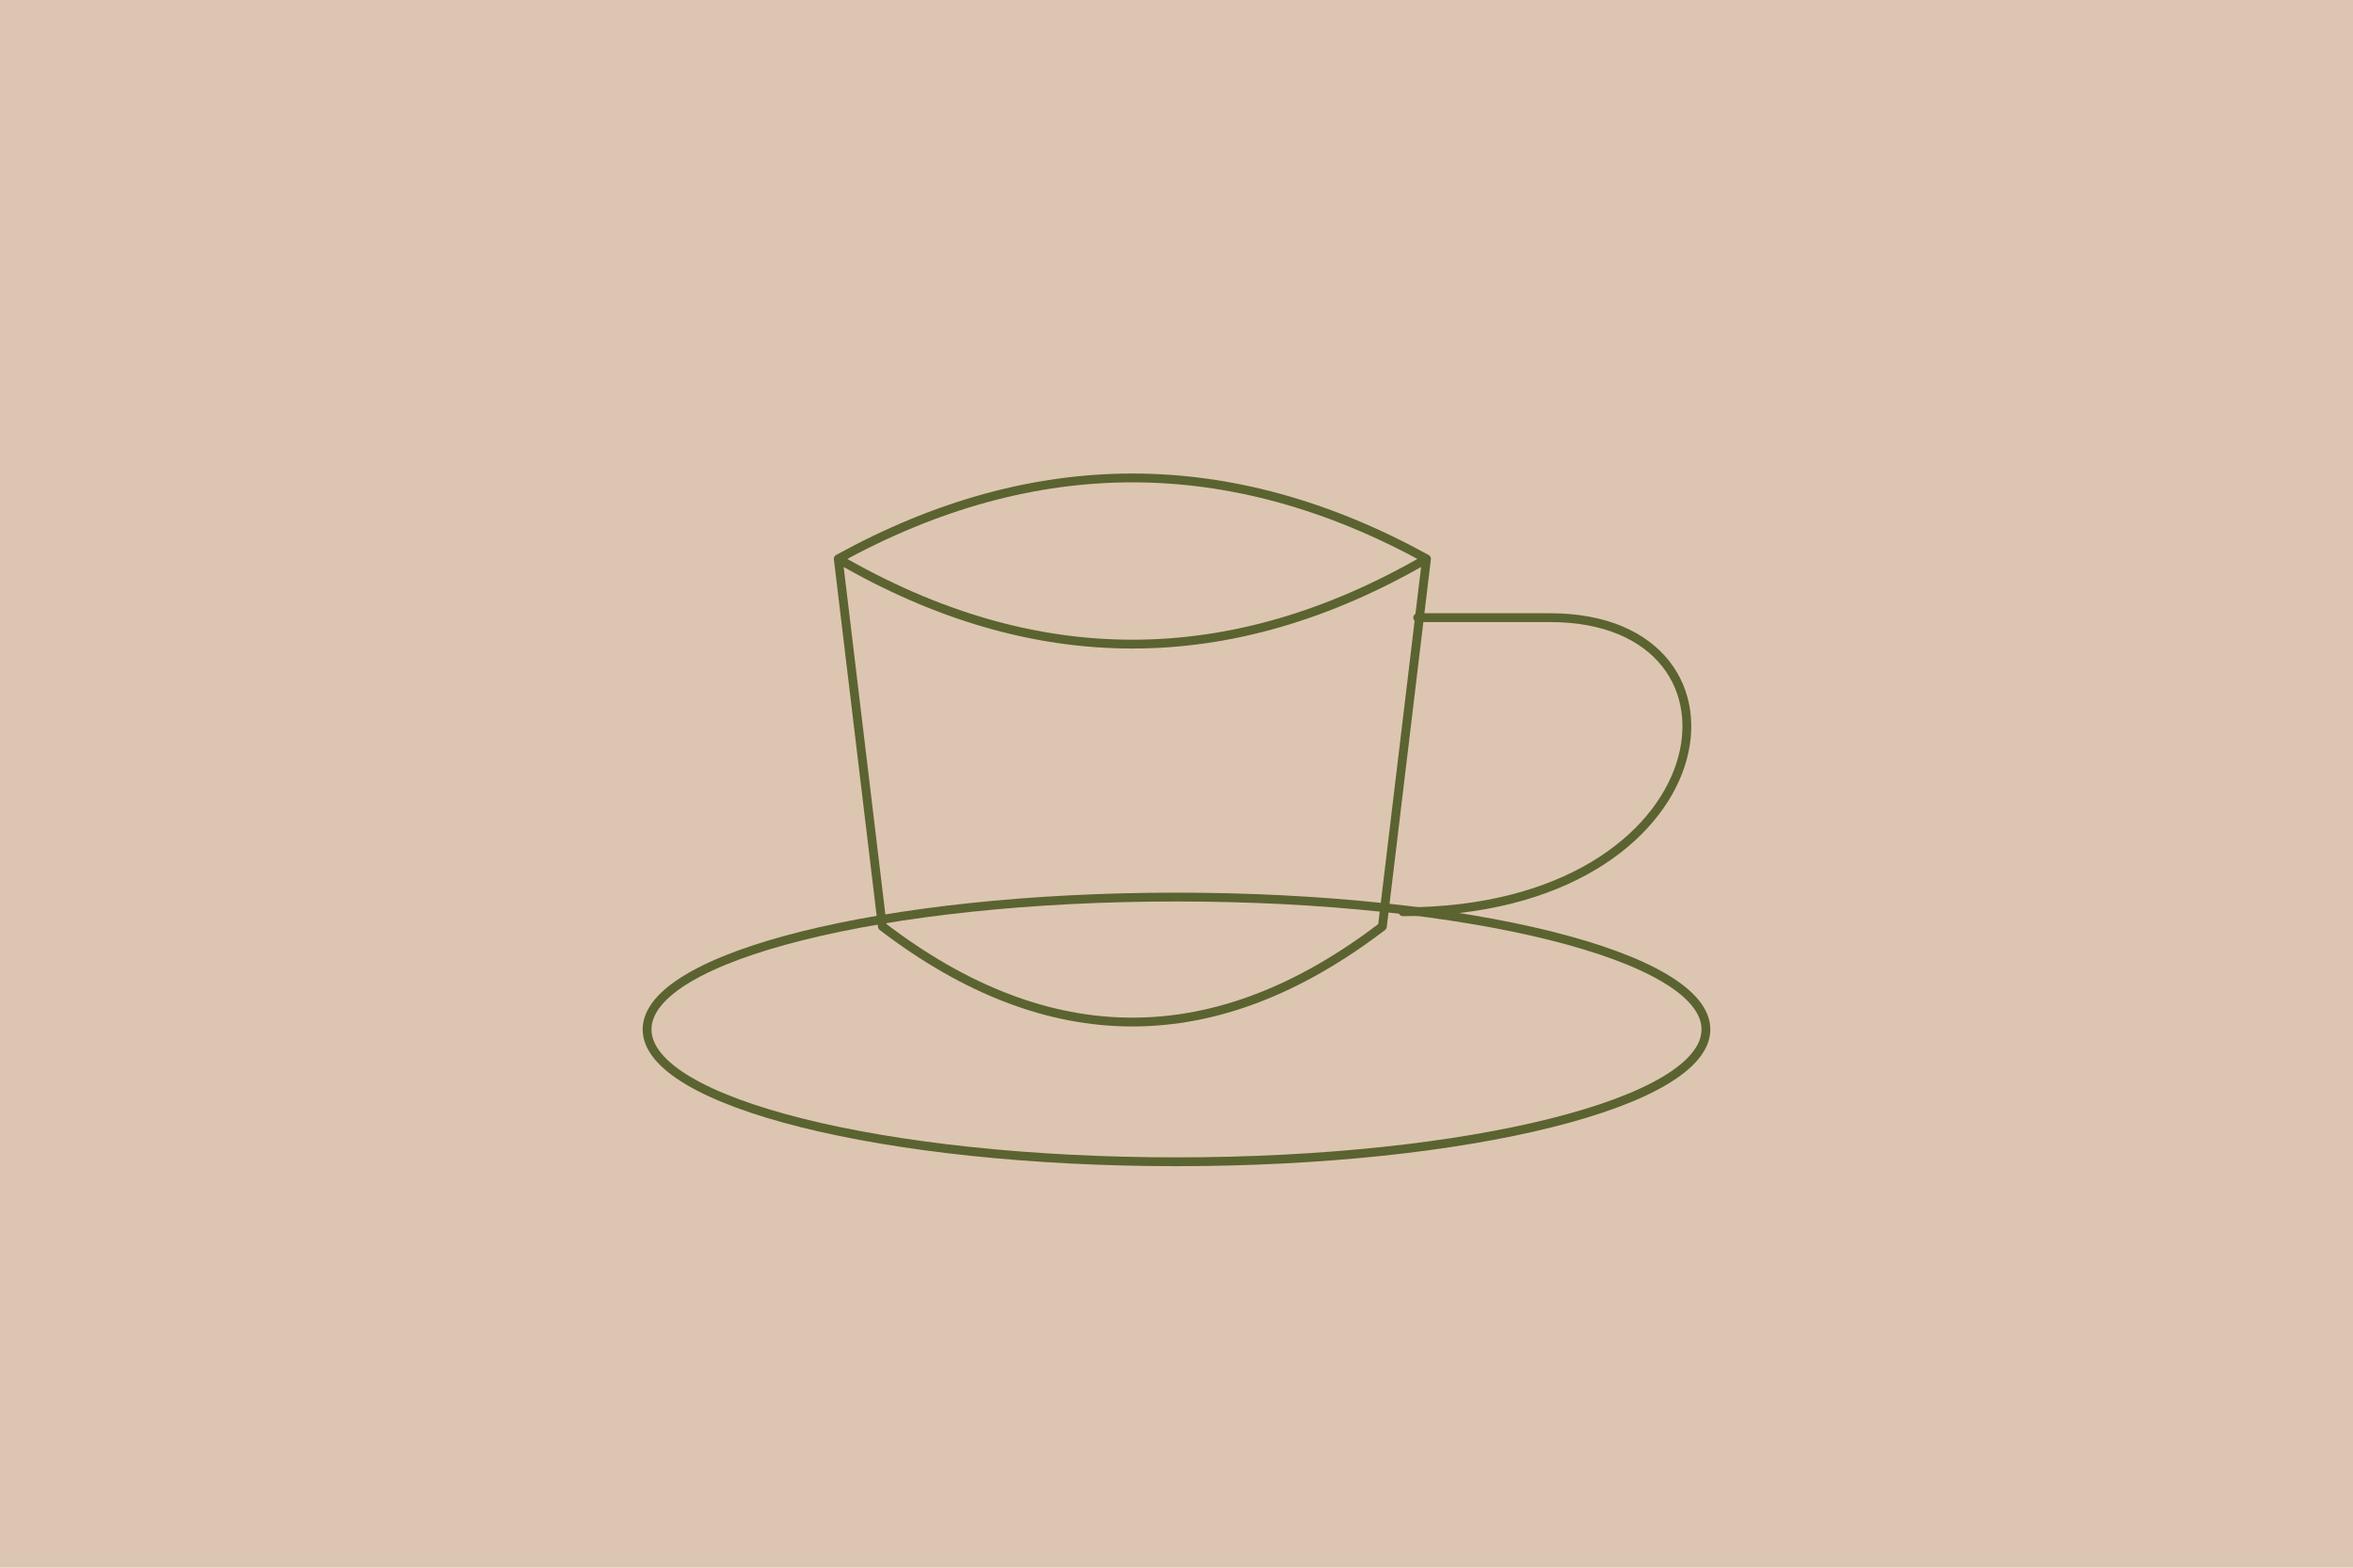
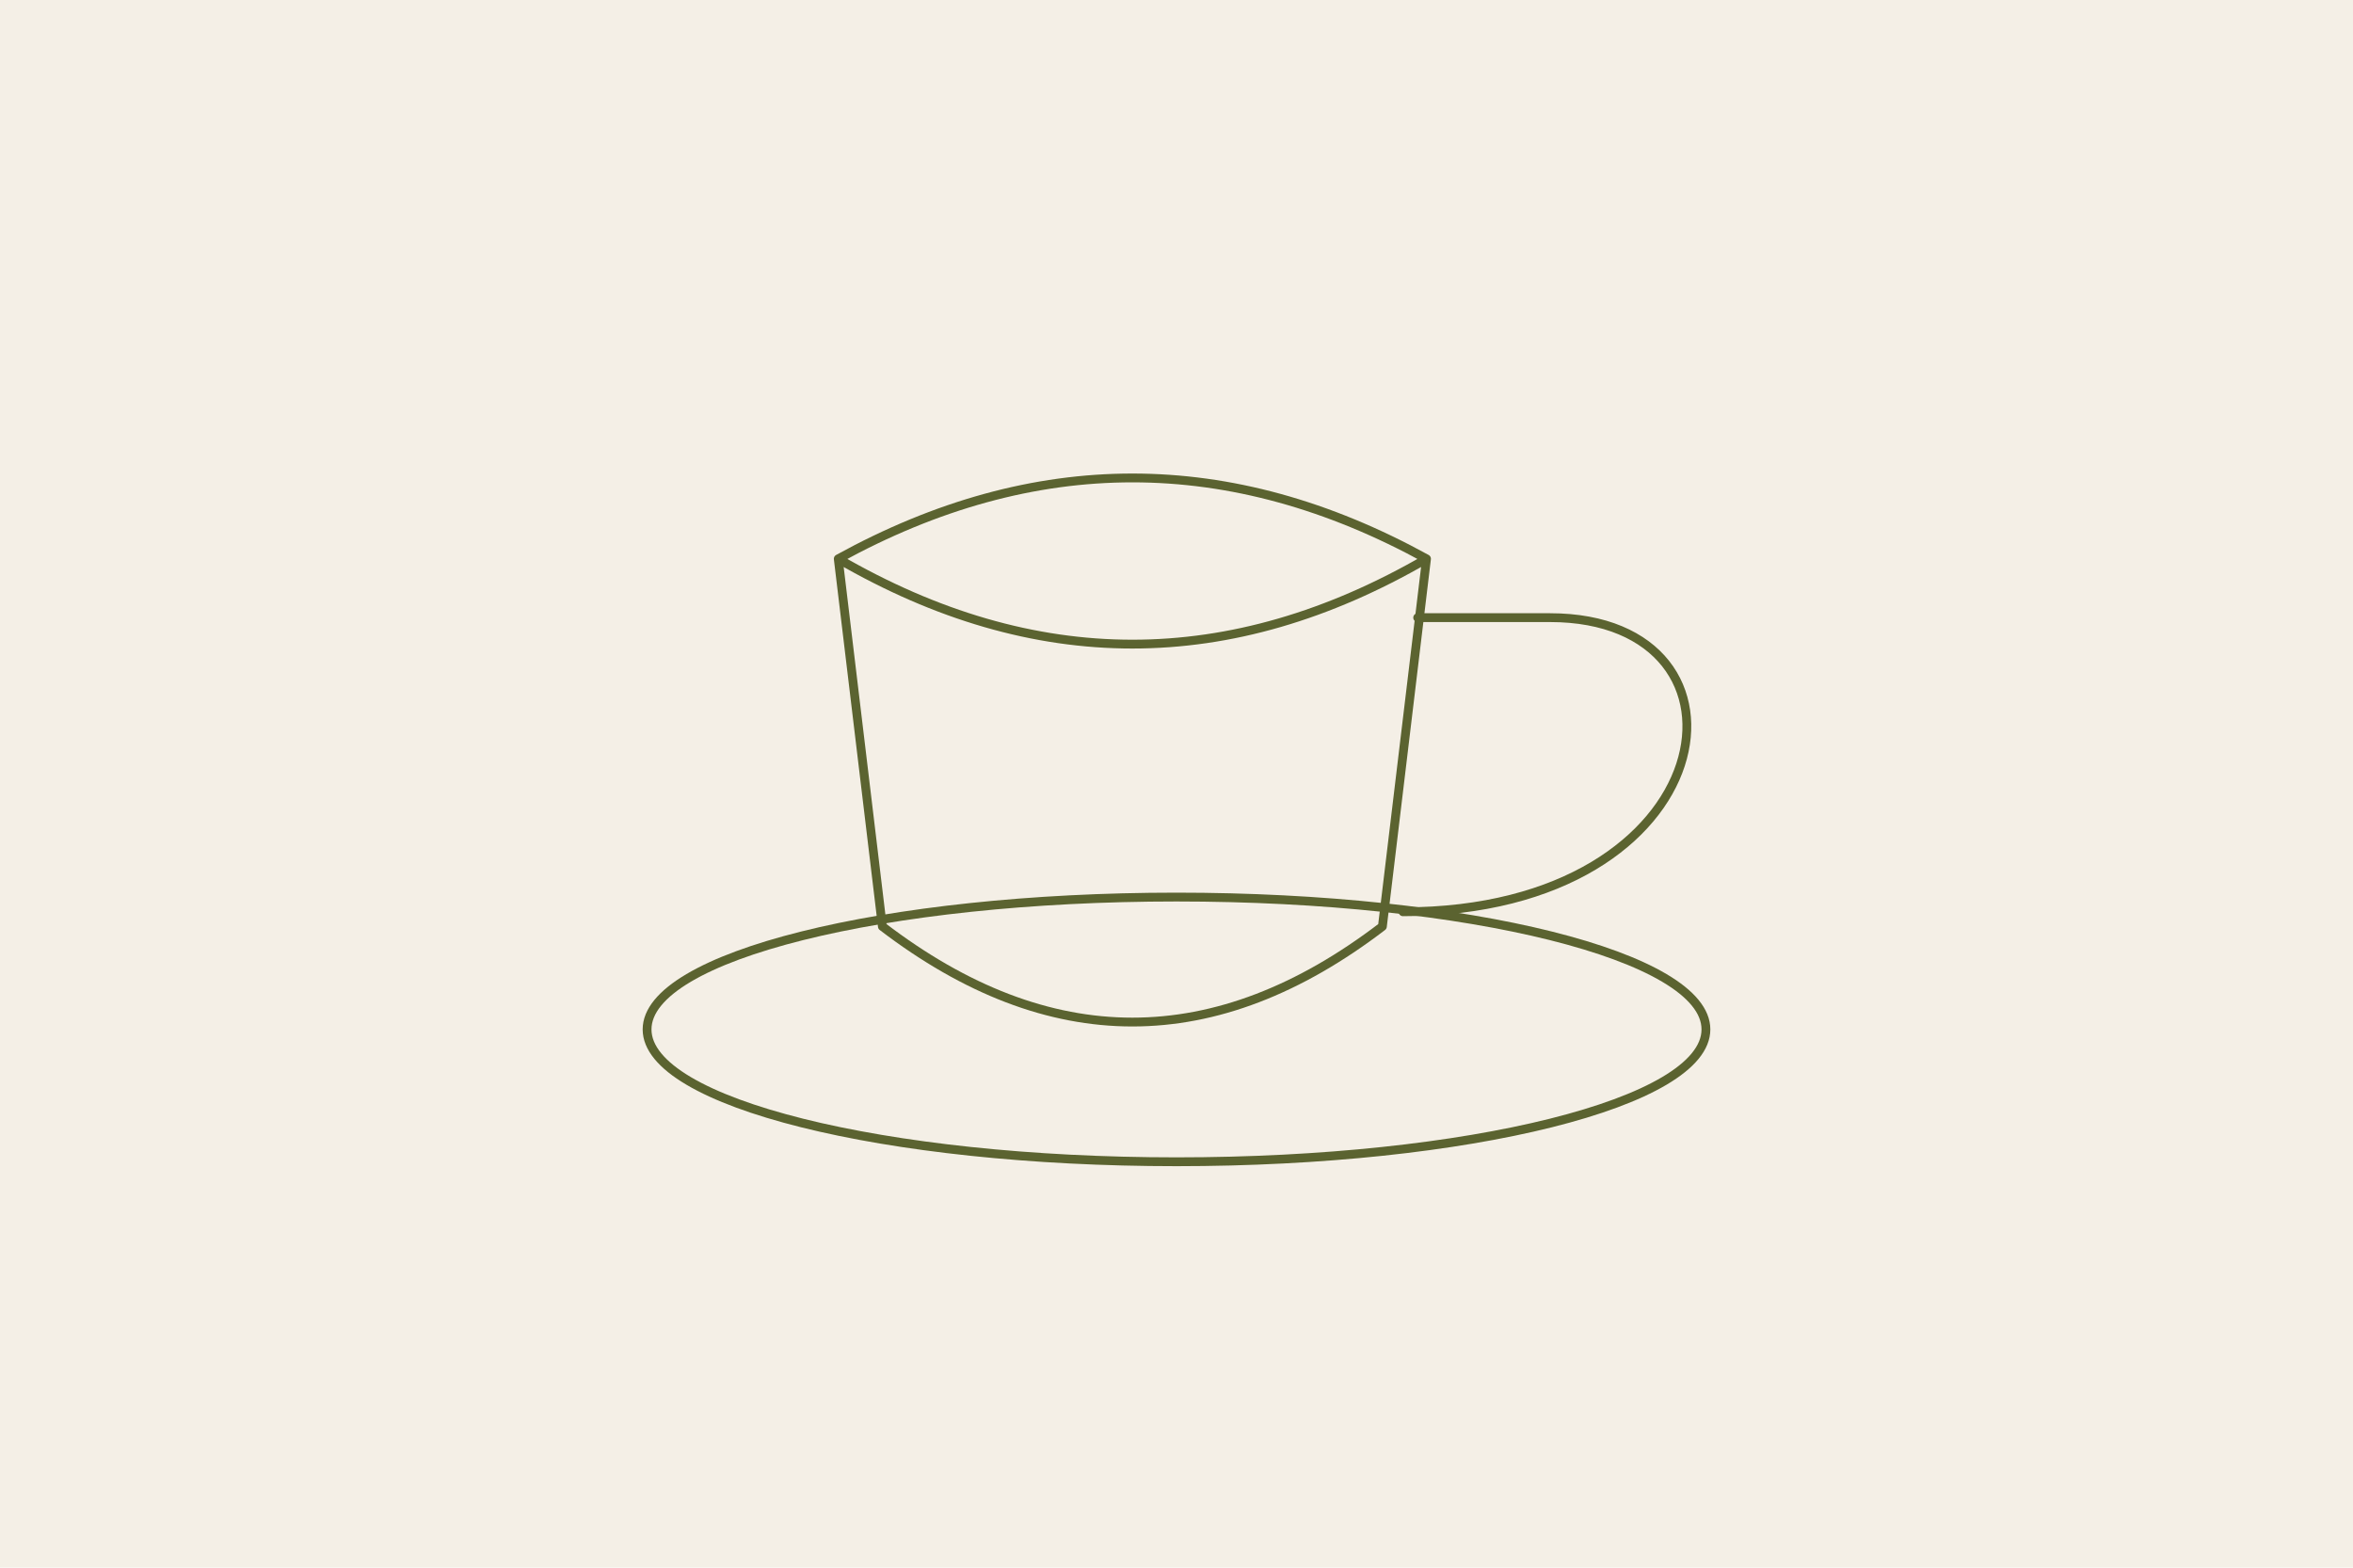
<svg xmlns="http://www.w3.org/2000/svg" width="800" height="533" viewBox="0 0 800 533">
-   <rect width="800" height="533" fill="#ddc6b1" />
+   <rect width="800" height="533" fill="#f4efe6" />
  <g fill="none" stroke="#5b6330" stroke-width="3" stroke-linecap="round" stroke-linejoin="round">
    <ellipse cx="400" cy="350" rx="180" ry="45" />
    <path d="m285 190 15 125q85 65 170 0l15-125m-200 0q100-55 200 0-100 58-200 0m197 20h45c75 0 60 100-50 100" />
  </g>
</svg>
